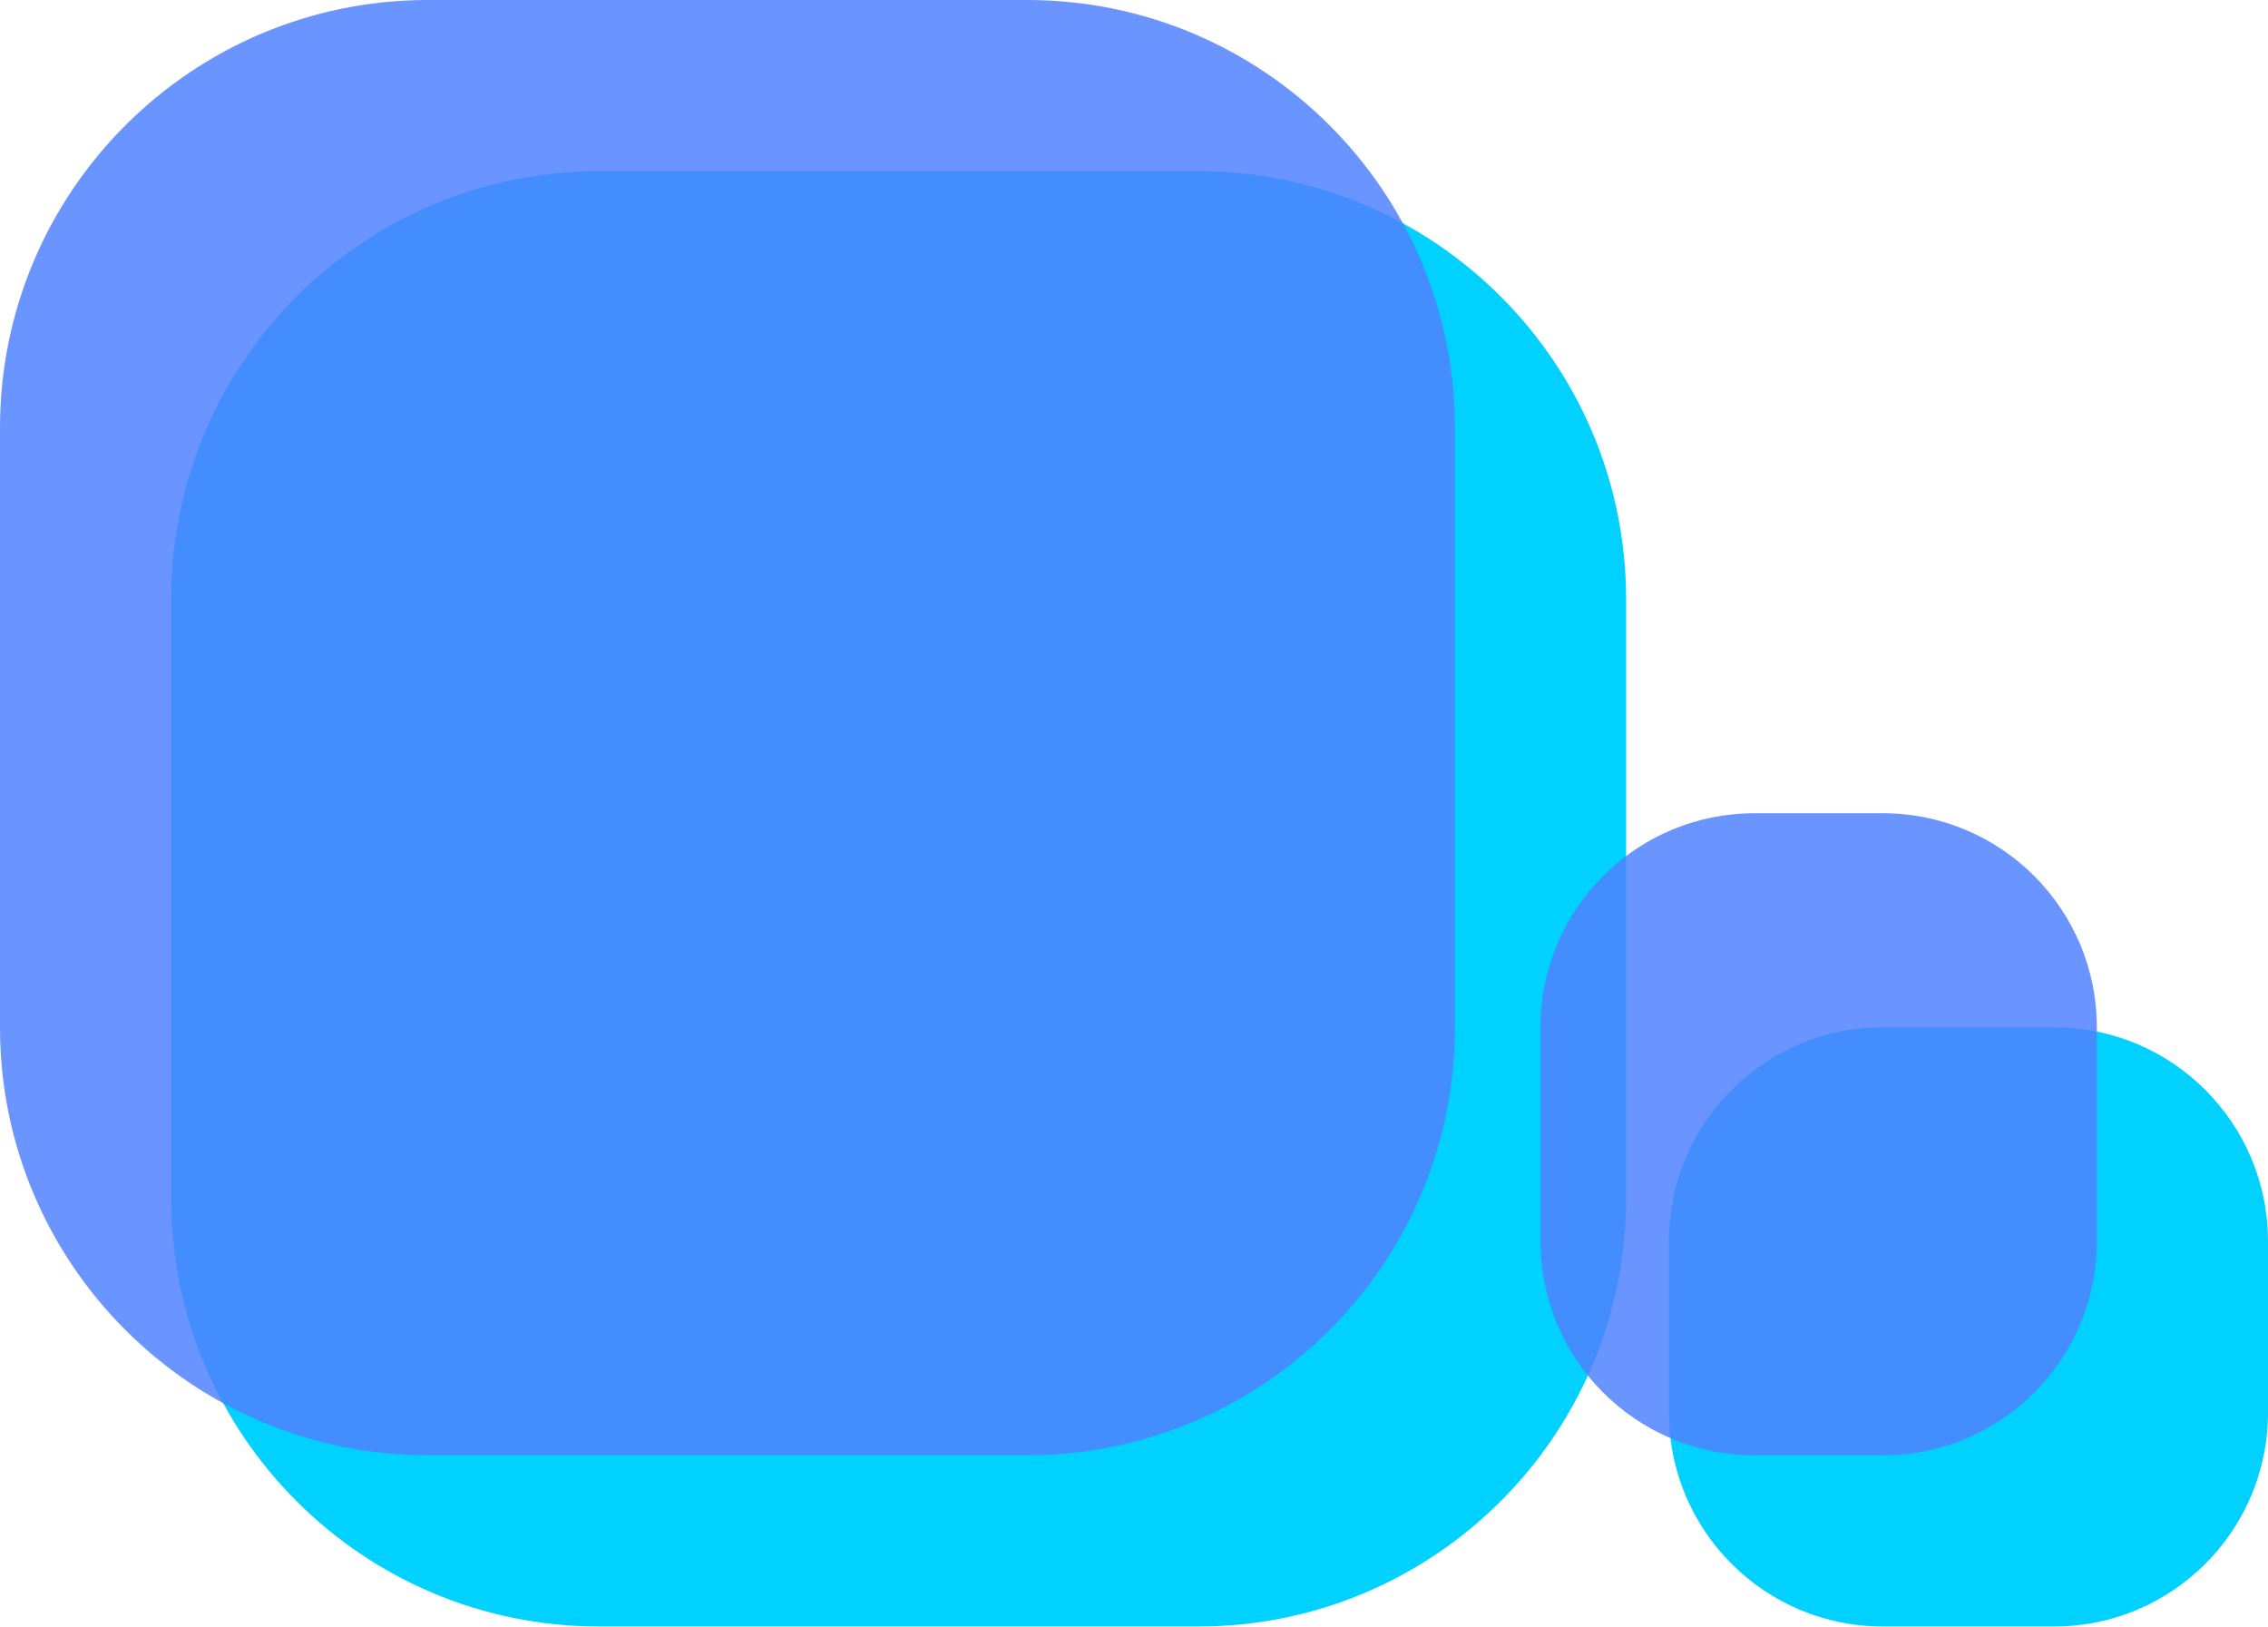
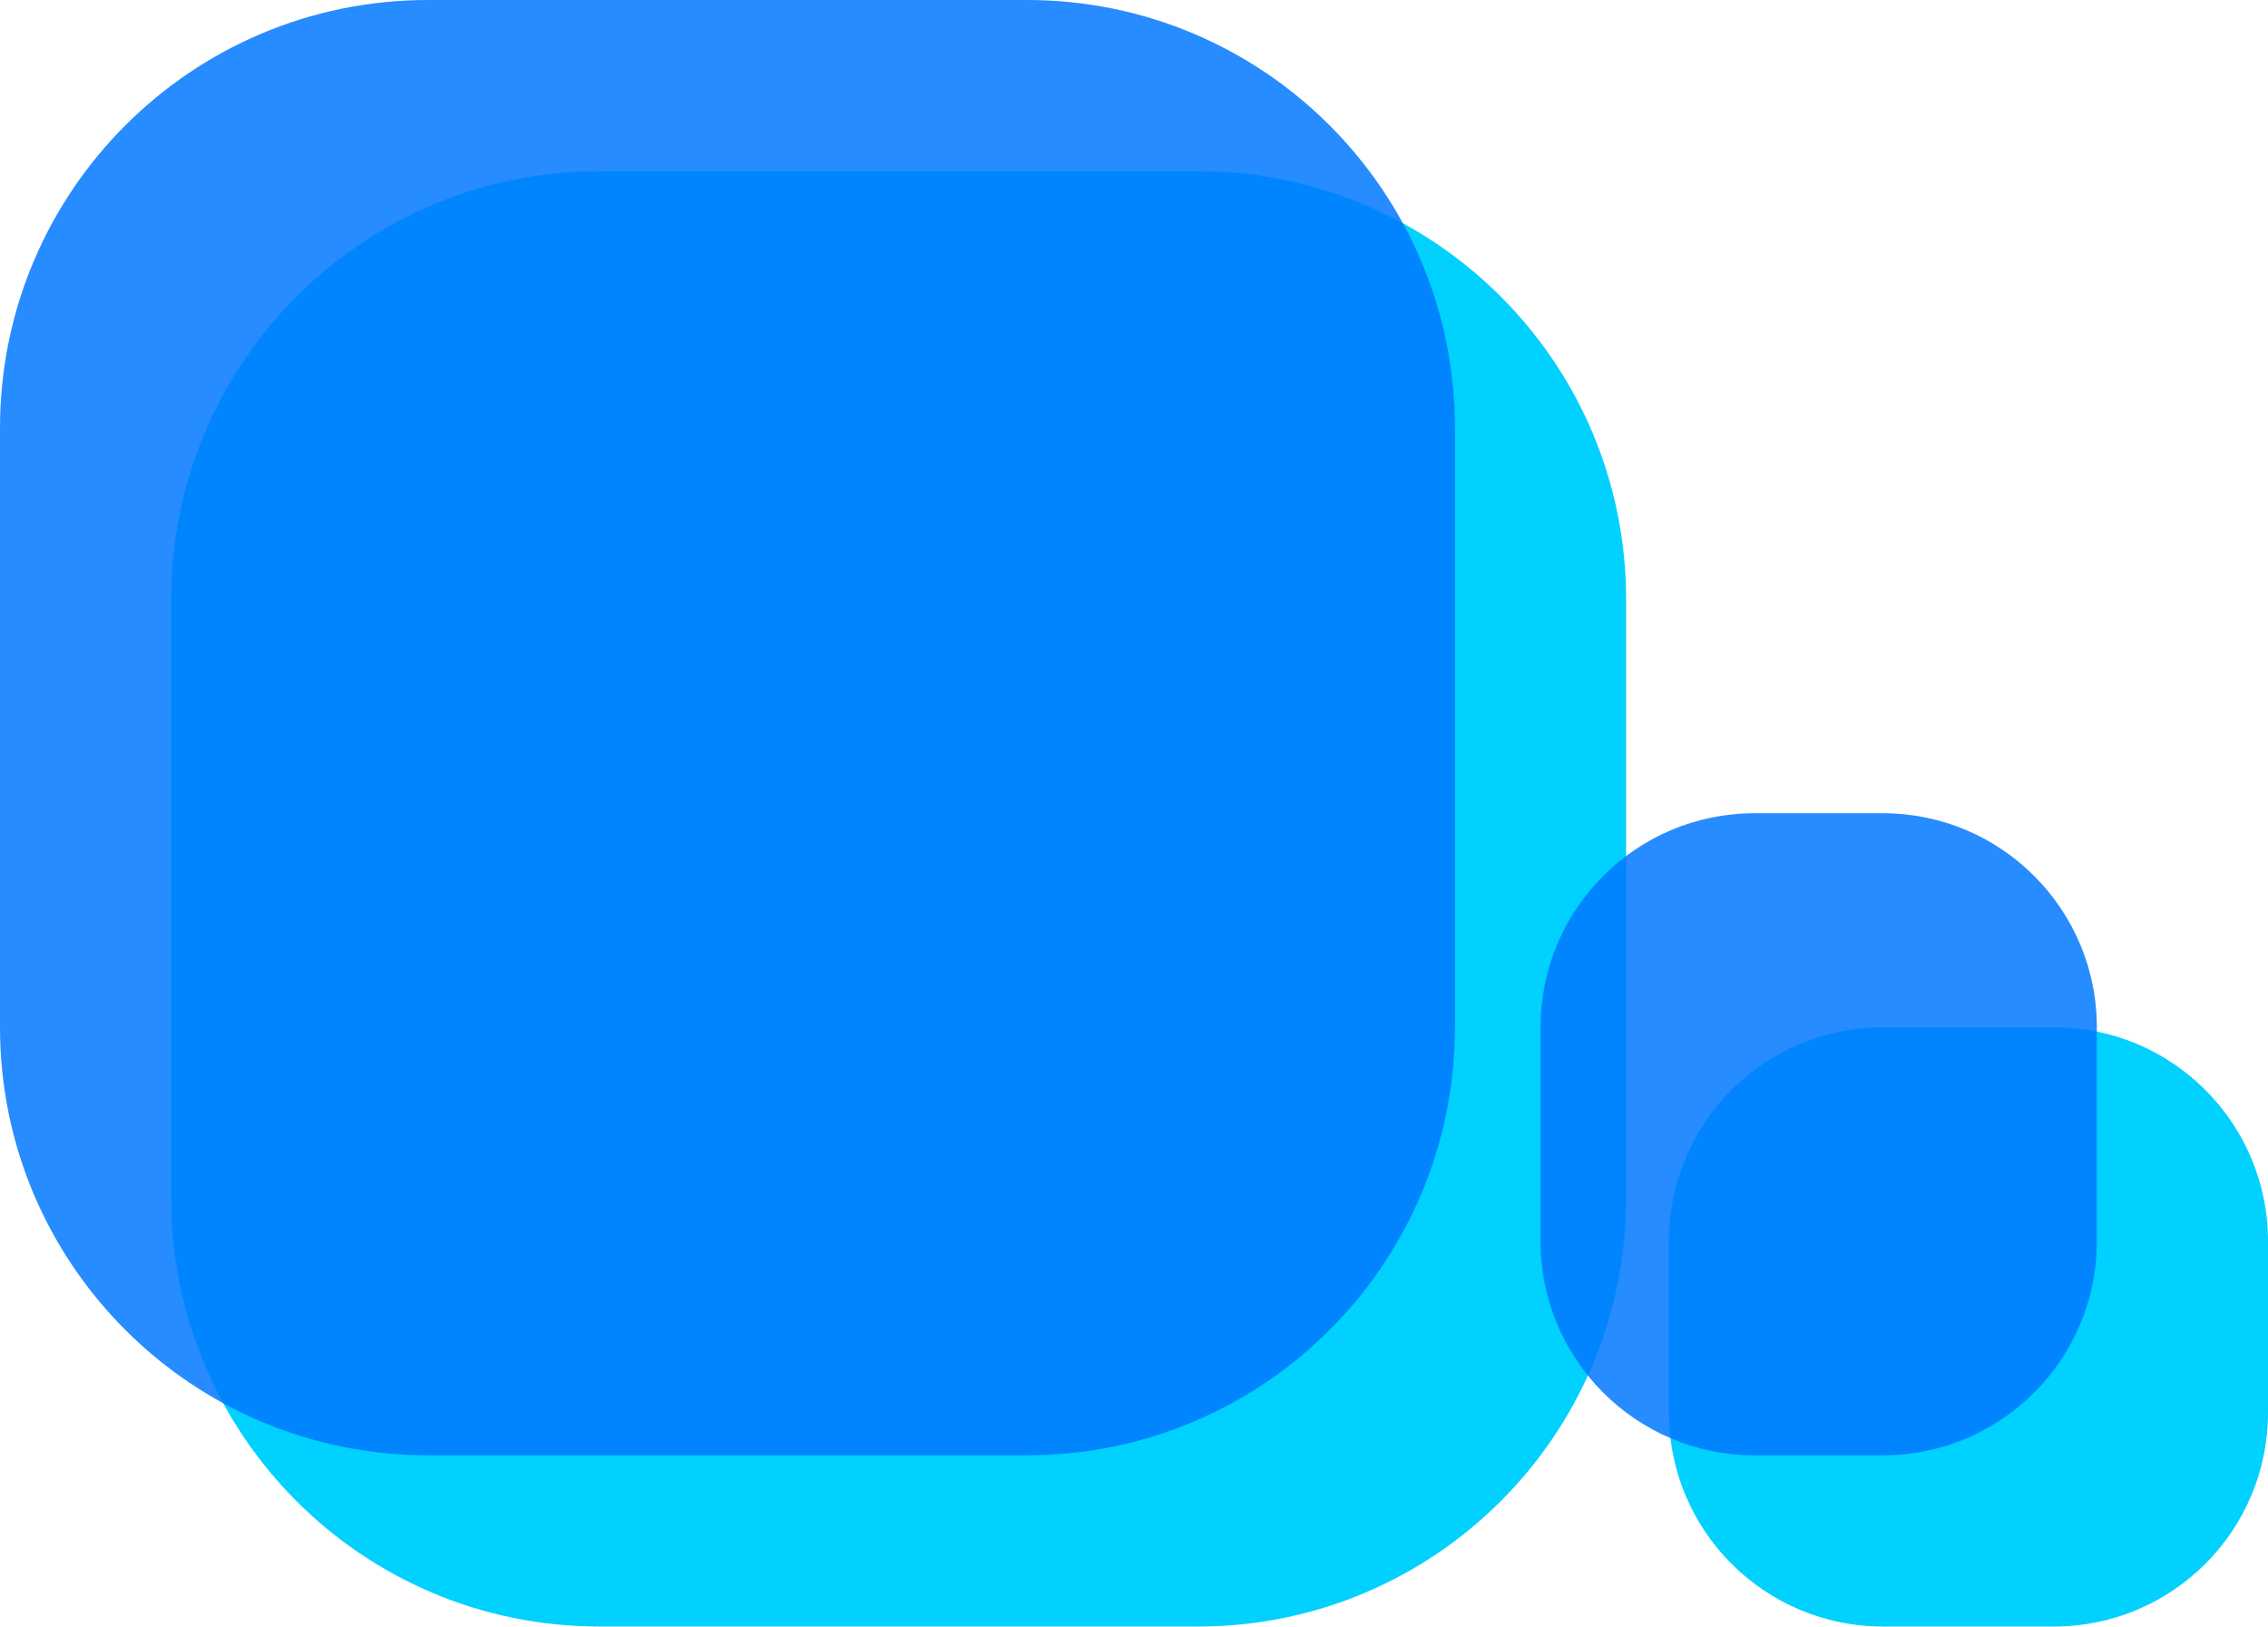
<svg xmlns="http://www.w3.org/2000/svg" width="53" height="38" viewBox="0 0 53 38" fill="none">
  <rect x="4" y="4" width="34" height="34" rx="10" fill="#00D1FF" />
  <rect x="39" y="24" width="14" height="14" rx="5" fill="#00D1FF" />
-   <rect width="34" height="34" rx="10" fill="#5081FF" fill-opacity="0.85" />
-   <rect x="36" y="19" width="13" height="15" rx="5" fill="#5081FF" fill-opacity="0.85" />
+   <rect width="34" height="34" rx="10" fill="#0078FF" fill-opacity="0.85" />
+   <rect x="36" y="19" width="13" height="15" rx="5" fill="#0078FF" fill-opacity="0.85" />
</svg>
